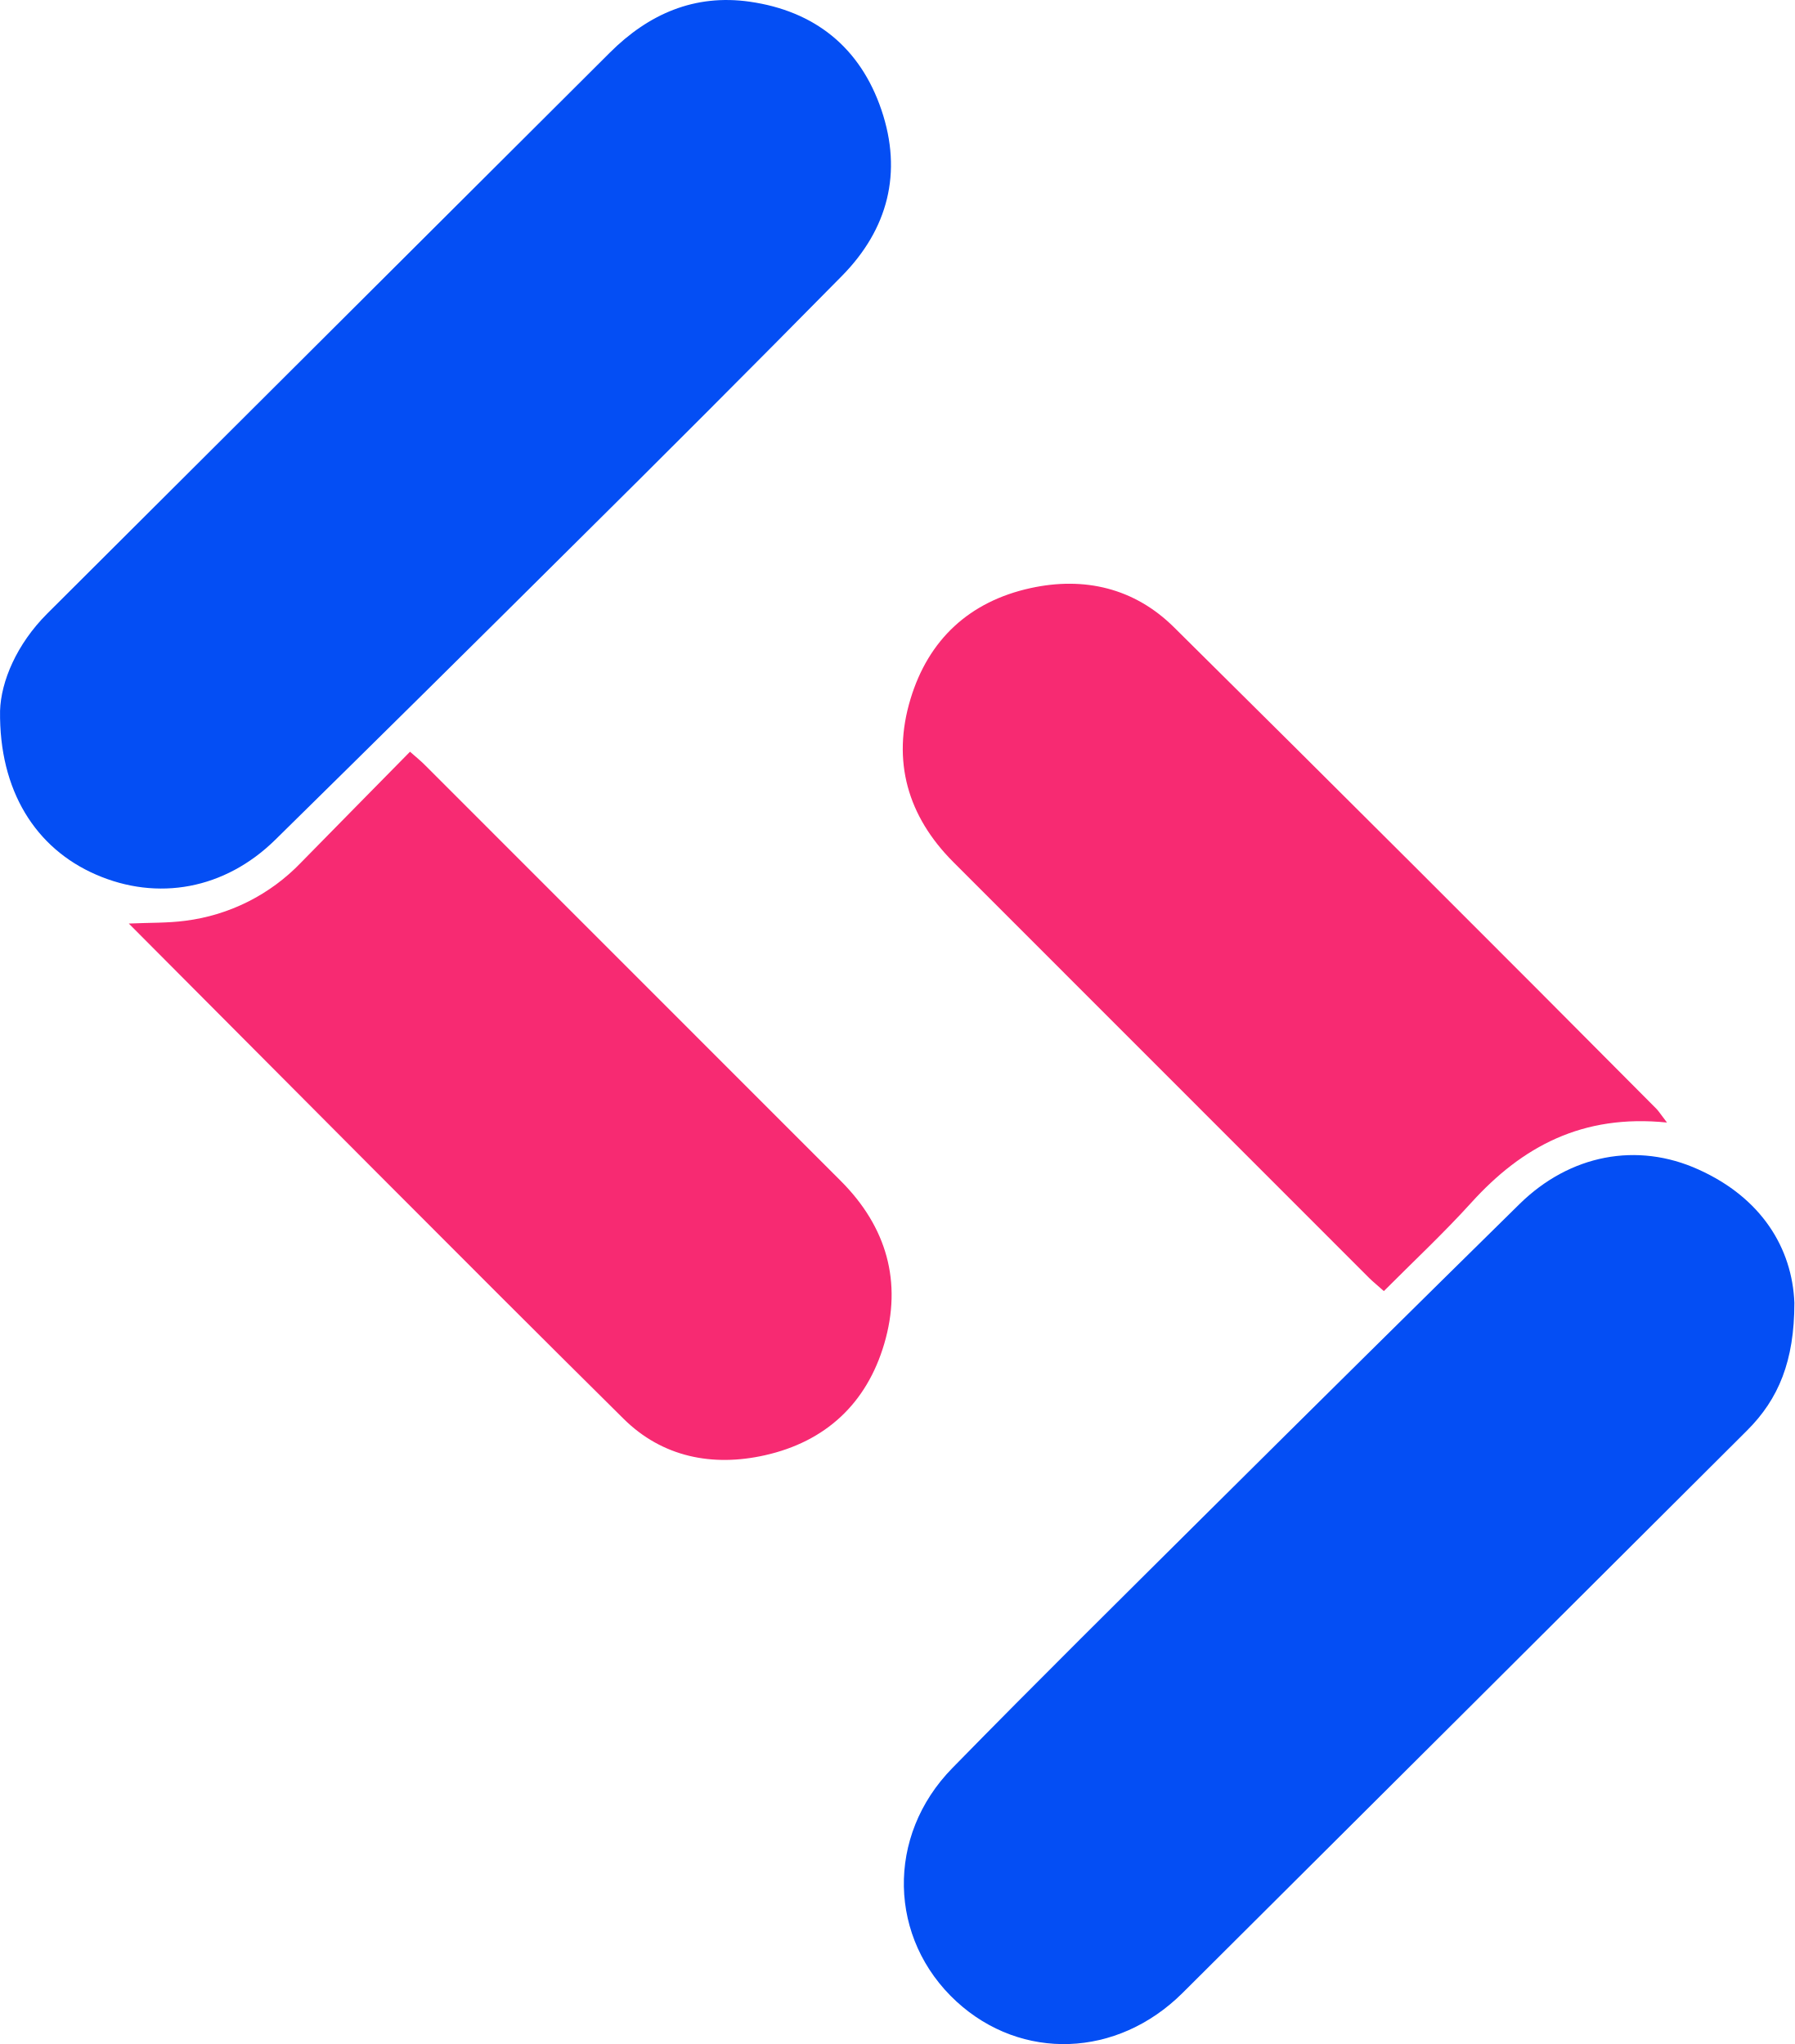
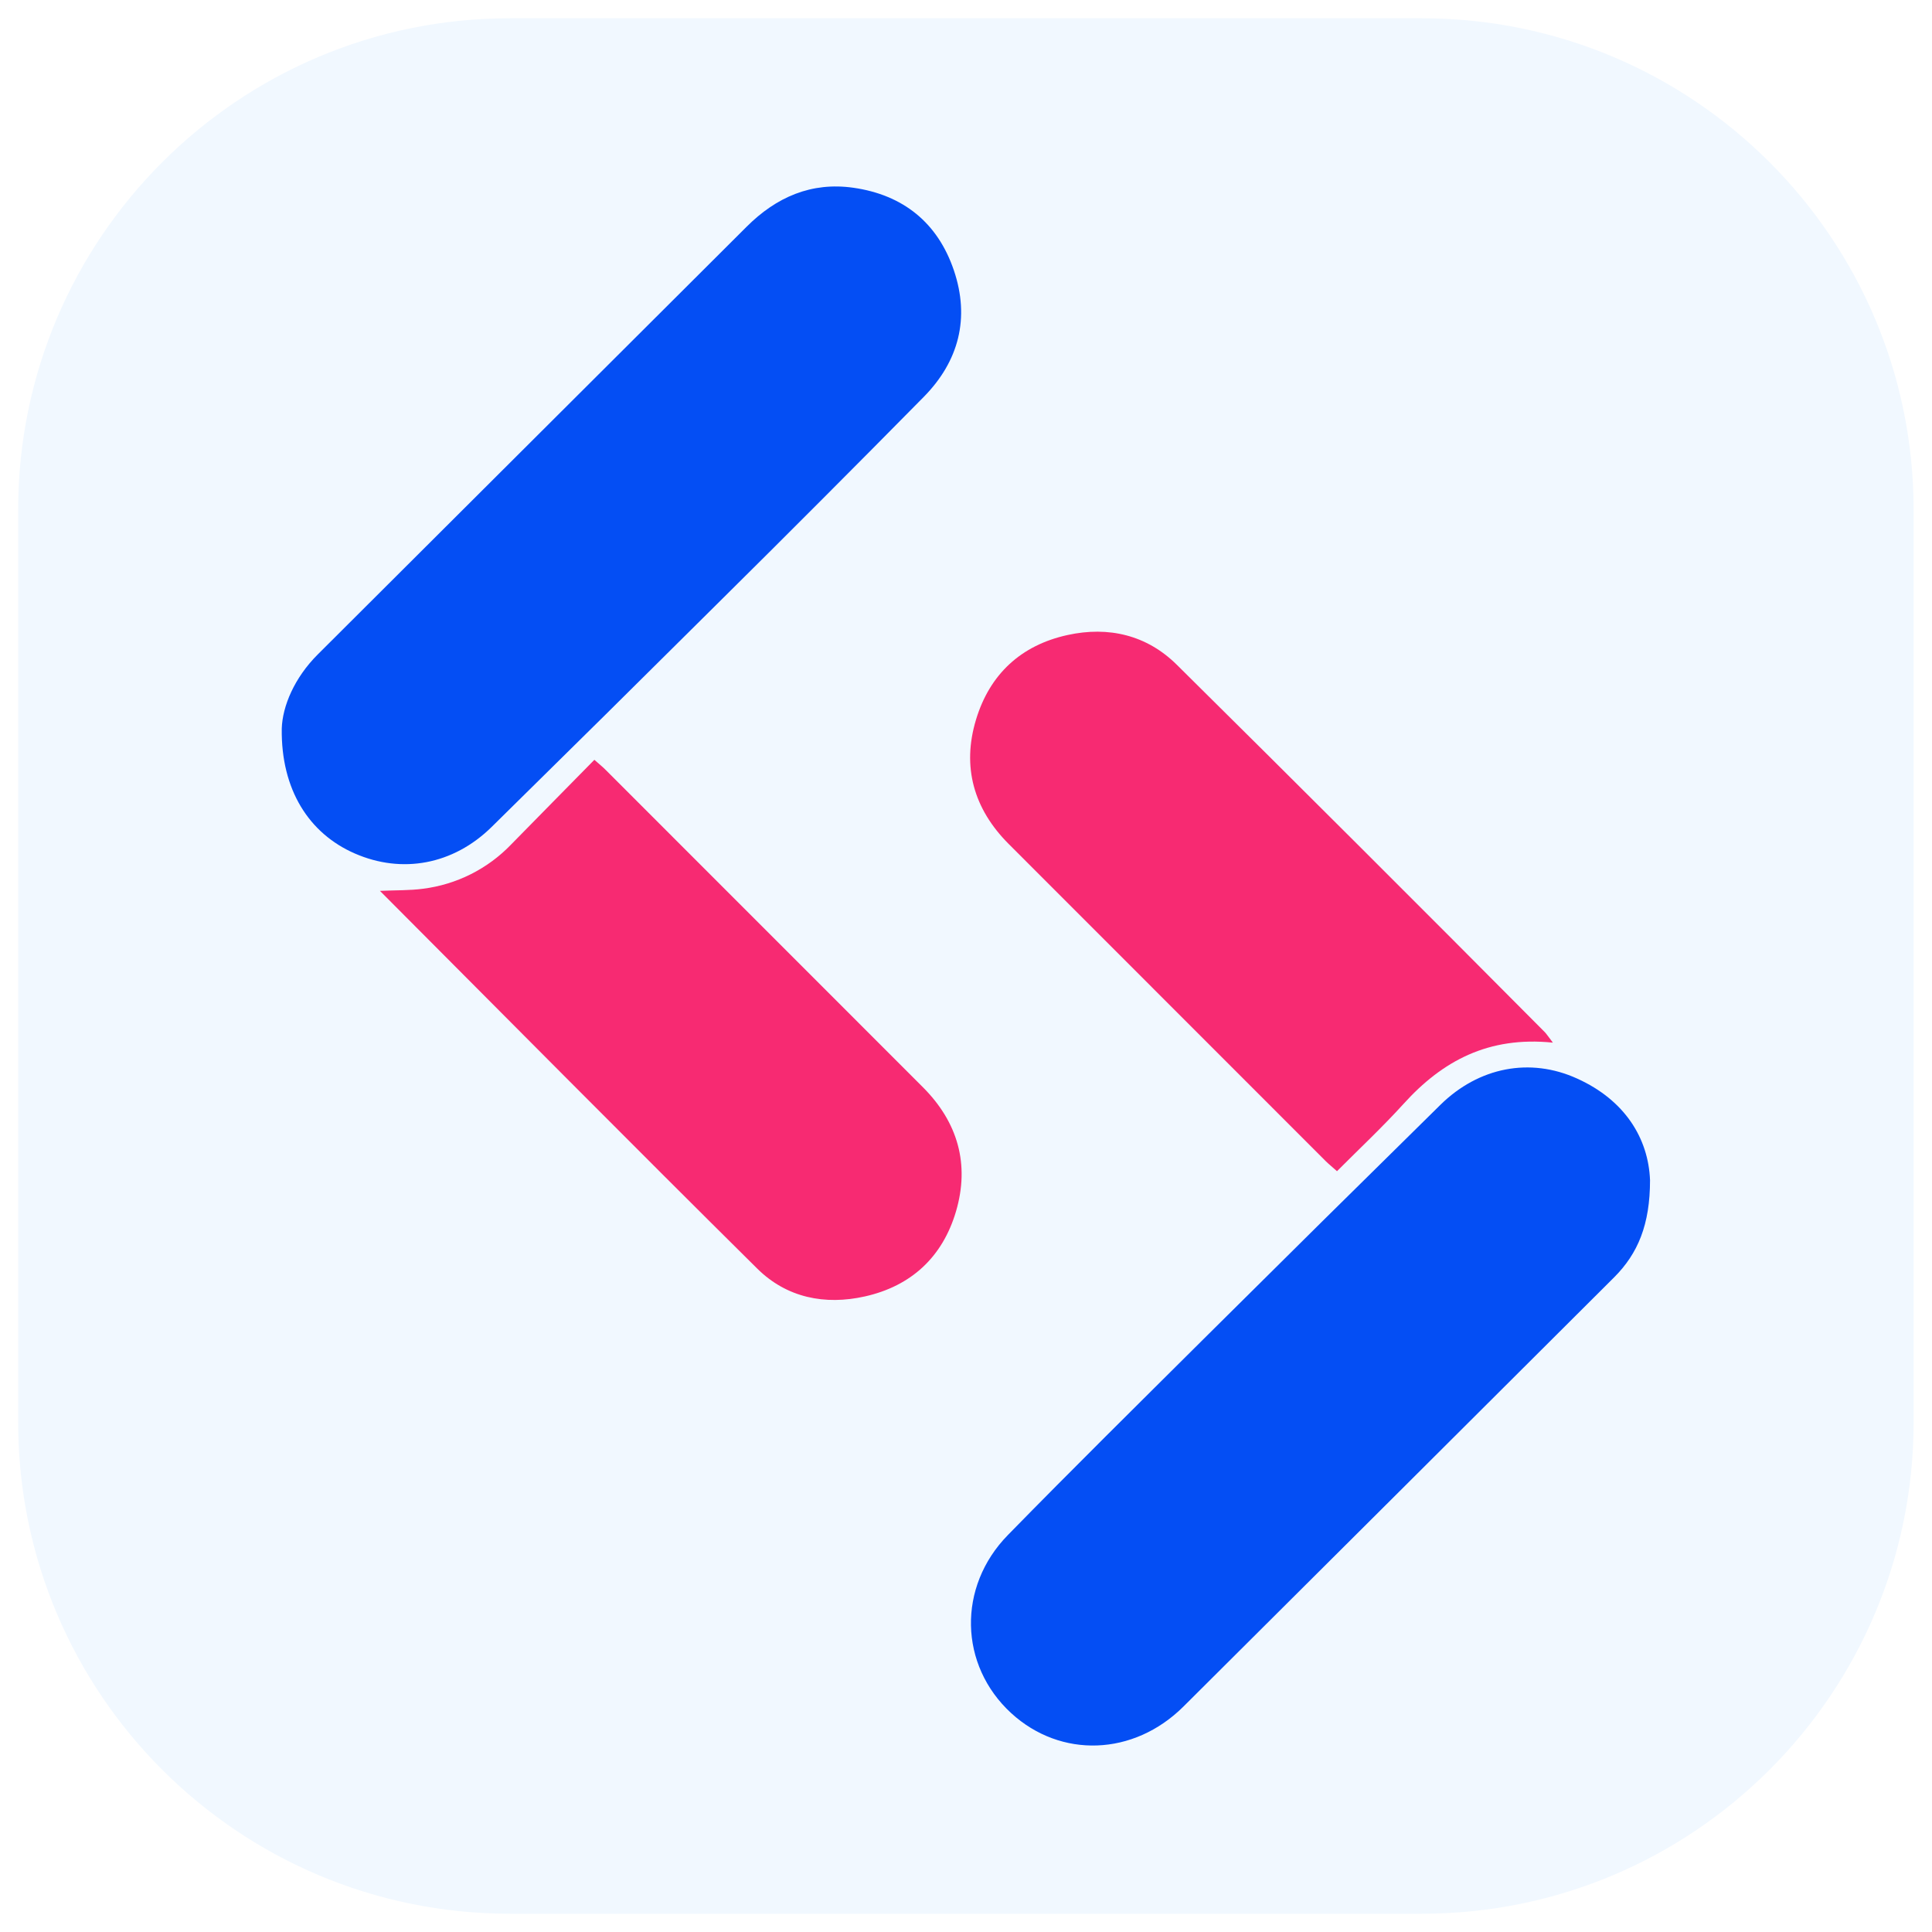
- <svg xmlns="http://www.w3.org/2000/svg" id="a1100050-5390-497e-a7fa-2bb69ec95c7c" data-name="Layer 1" viewBox="0 0 318.33 362.7">
+ <svg xmlns="http://www.w3.org/2000/svg" id="a1100050-5390-497e-a7fa-2bb69ec95c7c" data-name="Layer 1" viewBox="-31.504 -10.99 385.001 385.046">
  <defs>
    <style>.a463a3b0-e95c-44d7-b809-5997966784eb{fill:#044ef4}.b59fade4-5c2c-49f1-a6bf-917d1f195a19{fill:#f72a72}</style>
  </defs>
-   <path class="a463a3b0-e95c-44d7-b809-5997966784eb" d="M389.17 278c0 10.31-2.8 17.06-8.37 22.62q-50.07 49.95-100.19 99.85C269 412 252.06 412.54 240.55 402c-12.12-11.13-12.6-29.39-.75-41.47 15-15.34 30.32-30.47 45.56-45.63q27.47-27.3 55.06-54.45c8.91-8.75 20.84-11.07 31.77-6.1 11.11 5.01 16.6 13.9 16.98 23.65zM70.84 172.94c.16-5.21 2.93-11.81 8.36-17.24q49.89-49.77 99.8-99.53c6.92-6.91 15.08-10.45 24.83-9.06 11.55 1.65 19.62 8.12 23.38 19.22s1.16 21.14-7 29.43q-23.87 24.21-48 48.1-26.22 26.07-52.58 52c-8.93 8.76-20.84 10.92-31.8 6.13-10.66-4.64-17.18-14.85-16.99-29.05z" transform="translate(-70.83 -46.81)" />
-   <path class="b59fade4-5c2c-49f1-a6bf-917d1f195a19" d="M93.68 210.69c3.79-.17 6.91-.08 10-.49a34.39 34.39 0 0020.56-10.34c6.38-6.52 12.79-13 19.33-19.66 1.23 1.09 2 1.7 2.66 2.38q36.92 36.9 73.81 73.83c8.07 8.1 10.9 17.87 7.66 28.86-3.12 10.58-10.39 17.35-21.17 19.77-9.33 2.1-18.23.31-25.07-6.47-29.21-28.93-58.14-58.15-87.78-87.88zM366.57 246c-15-1.53-25.7 4.26-34.72 14.22-4.89 5.4-10.23 10.39-15.51 15.69-1.1-1-1.86-1.59-2.56-2.28q-36.94-36.93-73.86-73.89c-8.07-8.1-10.89-17.89-7.56-28.89 3.19-10.56 10.47-17.31 21.28-19.68 9.56-2.1 18.45 0 25.44 6.92q43 42.57 85.61 85.47c.43.44.75.98 1.88 2.44z" transform="translate(-70.83 -46.81)" />
+   <rect x="-29.886" y="-9.35" width="381.766" height="381.766" rx="100" ry="100" style="paint-order: fill; fill: rgb(241, 248, 255); stroke: rgb(255, 255, 255); stroke-width: 4px;" />
+   <path class="a463a3b0-e95c-44d7-b809-5997966784eb" d="M 297.346 224.219 C 297.346 233.051 294.947 238.833 290.176 243.596 C 261.581 272.123 232.972 300.634 204.349 329.132 C 194.403 339.009 179.891 339.472 170.032 330.443 C 159.649 320.908 159.238 305.266 169.389 294.918 C 182.239 281.777 195.362 268.816 208.418 255.829 C 224.105 240.238 239.828 224.69 255.585 209.185 C 263.217 201.689 273.437 199.702 282.8 203.959 C 292.317 208.251 297.02 215.867 297.346 224.219 Z M 24.65 134.22 C 24.788 129.757 27.16 124.103 31.812 119.452 C 60.304 91.028 88.802 62.607 117.305 34.19 C 123.233 28.27 130.223 25.238 138.576 26.429 C 148.47 27.842 155.383 33.385 158.604 42.893 C 161.825 52.402 159.598 61.003 152.607 68.104 C 138.976 81.931 125.269 95.665 111.488 109.309 C 96.514 124.197 81.5 139.046 66.446 153.854 C 58.796 161.359 48.594 163.209 39.205 159.106 C 30.073 155.131 24.488 146.384 24.65 134.22 Z" style="stroke-width: 28px; paint-order: stroke;" />
+   <path class="b59fade4-5c2c-49f1-a6bf-917d1f195a19" d="M 44.216 166.558 C 47.463 166.413 50.136 166.49 52.783 166.139 C 59.496 165.297 65.716 162.169 70.395 157.281 C 75.861 151.696 81.352 146.145 86.954 140.439 C 88.008 141.373 88.667 141.896 89.233 142.478 C 110.317 163.552 131.394 184.634 152.462 205.724 C 159.375 212.663 161.799 221.032 159.024 230.447 C 156.351 239.51 150.123 245.31 140.888 247.383 C 132.896 249.182 125.272 247.648 119.412 241.84 C 94.39 217.058 69.607 192.026 44.216 166.558 Z M 277.986 196.807 C 265.136 195.496 255.97 200.456 248.243 208.988 C 244.054 213.614 239.48 217.889 234.957 222.429 C 234.014 221.572 233.363 221.067 232.764 220.476 C 211.667 199.385 190.576 178.286 169.492 157.178 C 162.579 150.239 160.163 141.853 163.016 132.43 C 165.748 123.384 171.985 117.601 181.245 115.571 C 189.434 113.772 197.05 115.571 203.038 121.499 C 227.595 145.81 252.041 170.216 276.375 194.716 C 276.744 195.093 277.018 195.556 277.986 196.807 Z" style="stroke-width: 28px; paint-order: stroke;" />
</svg>
